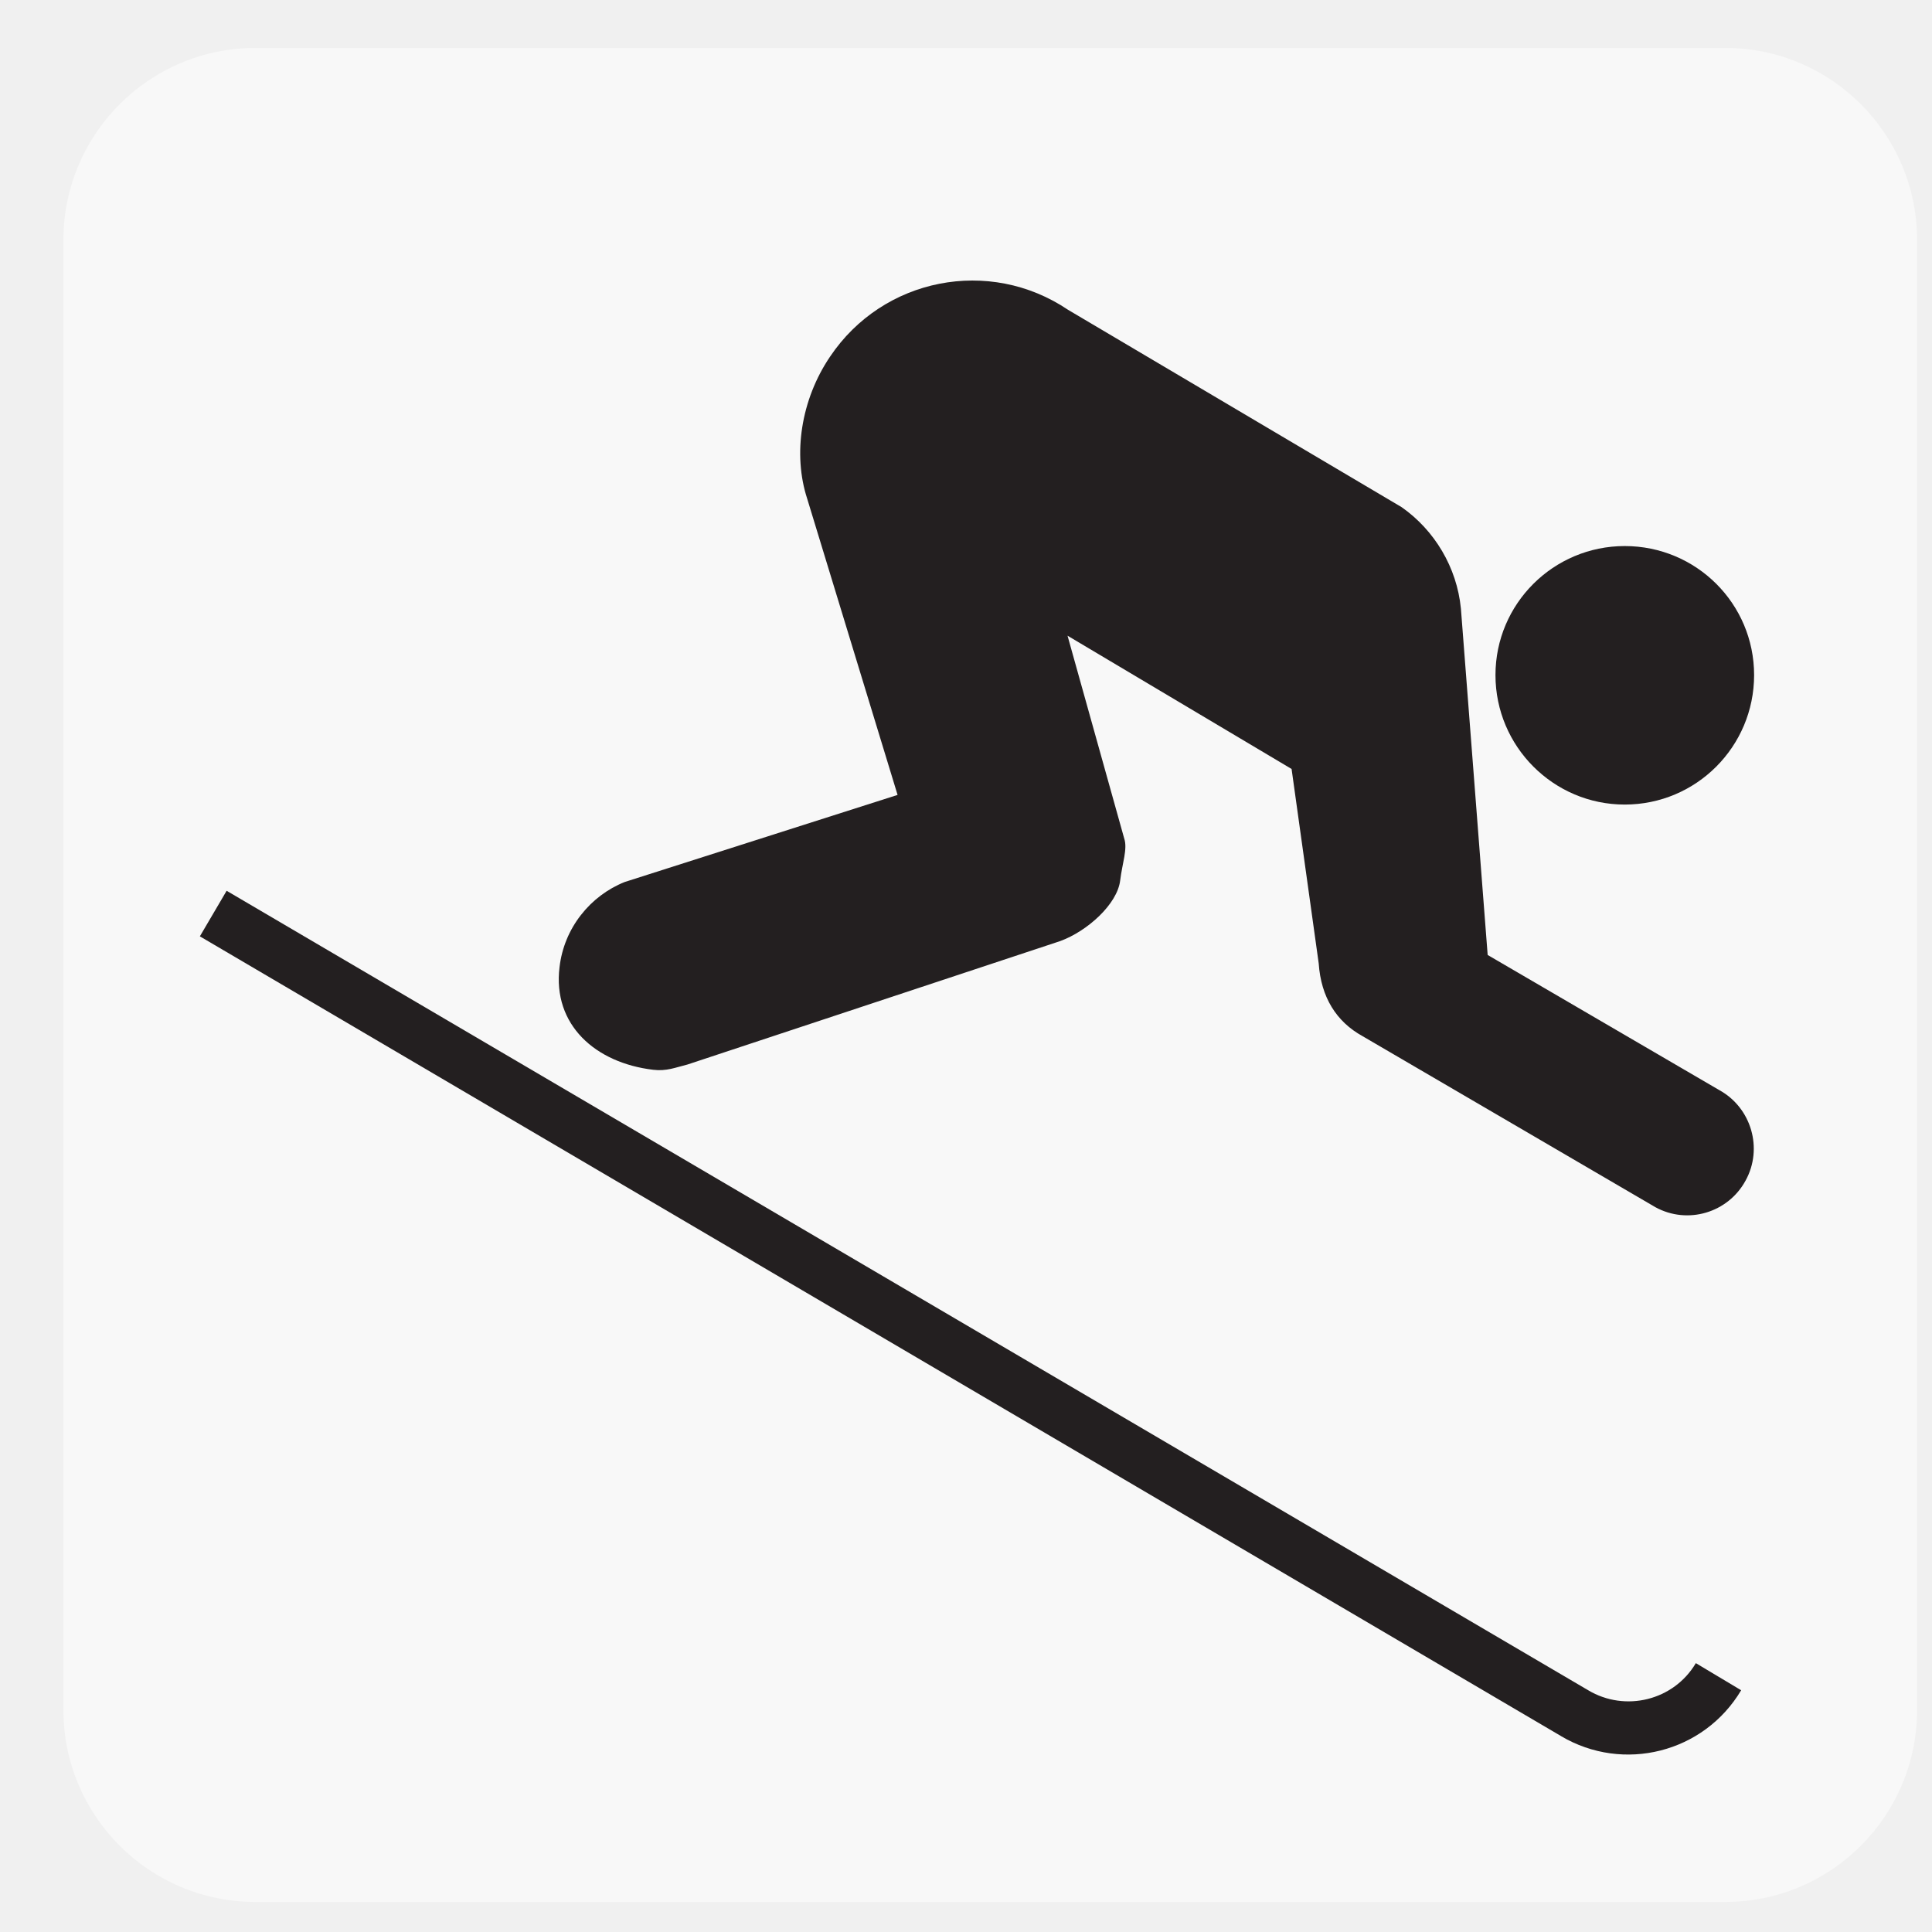
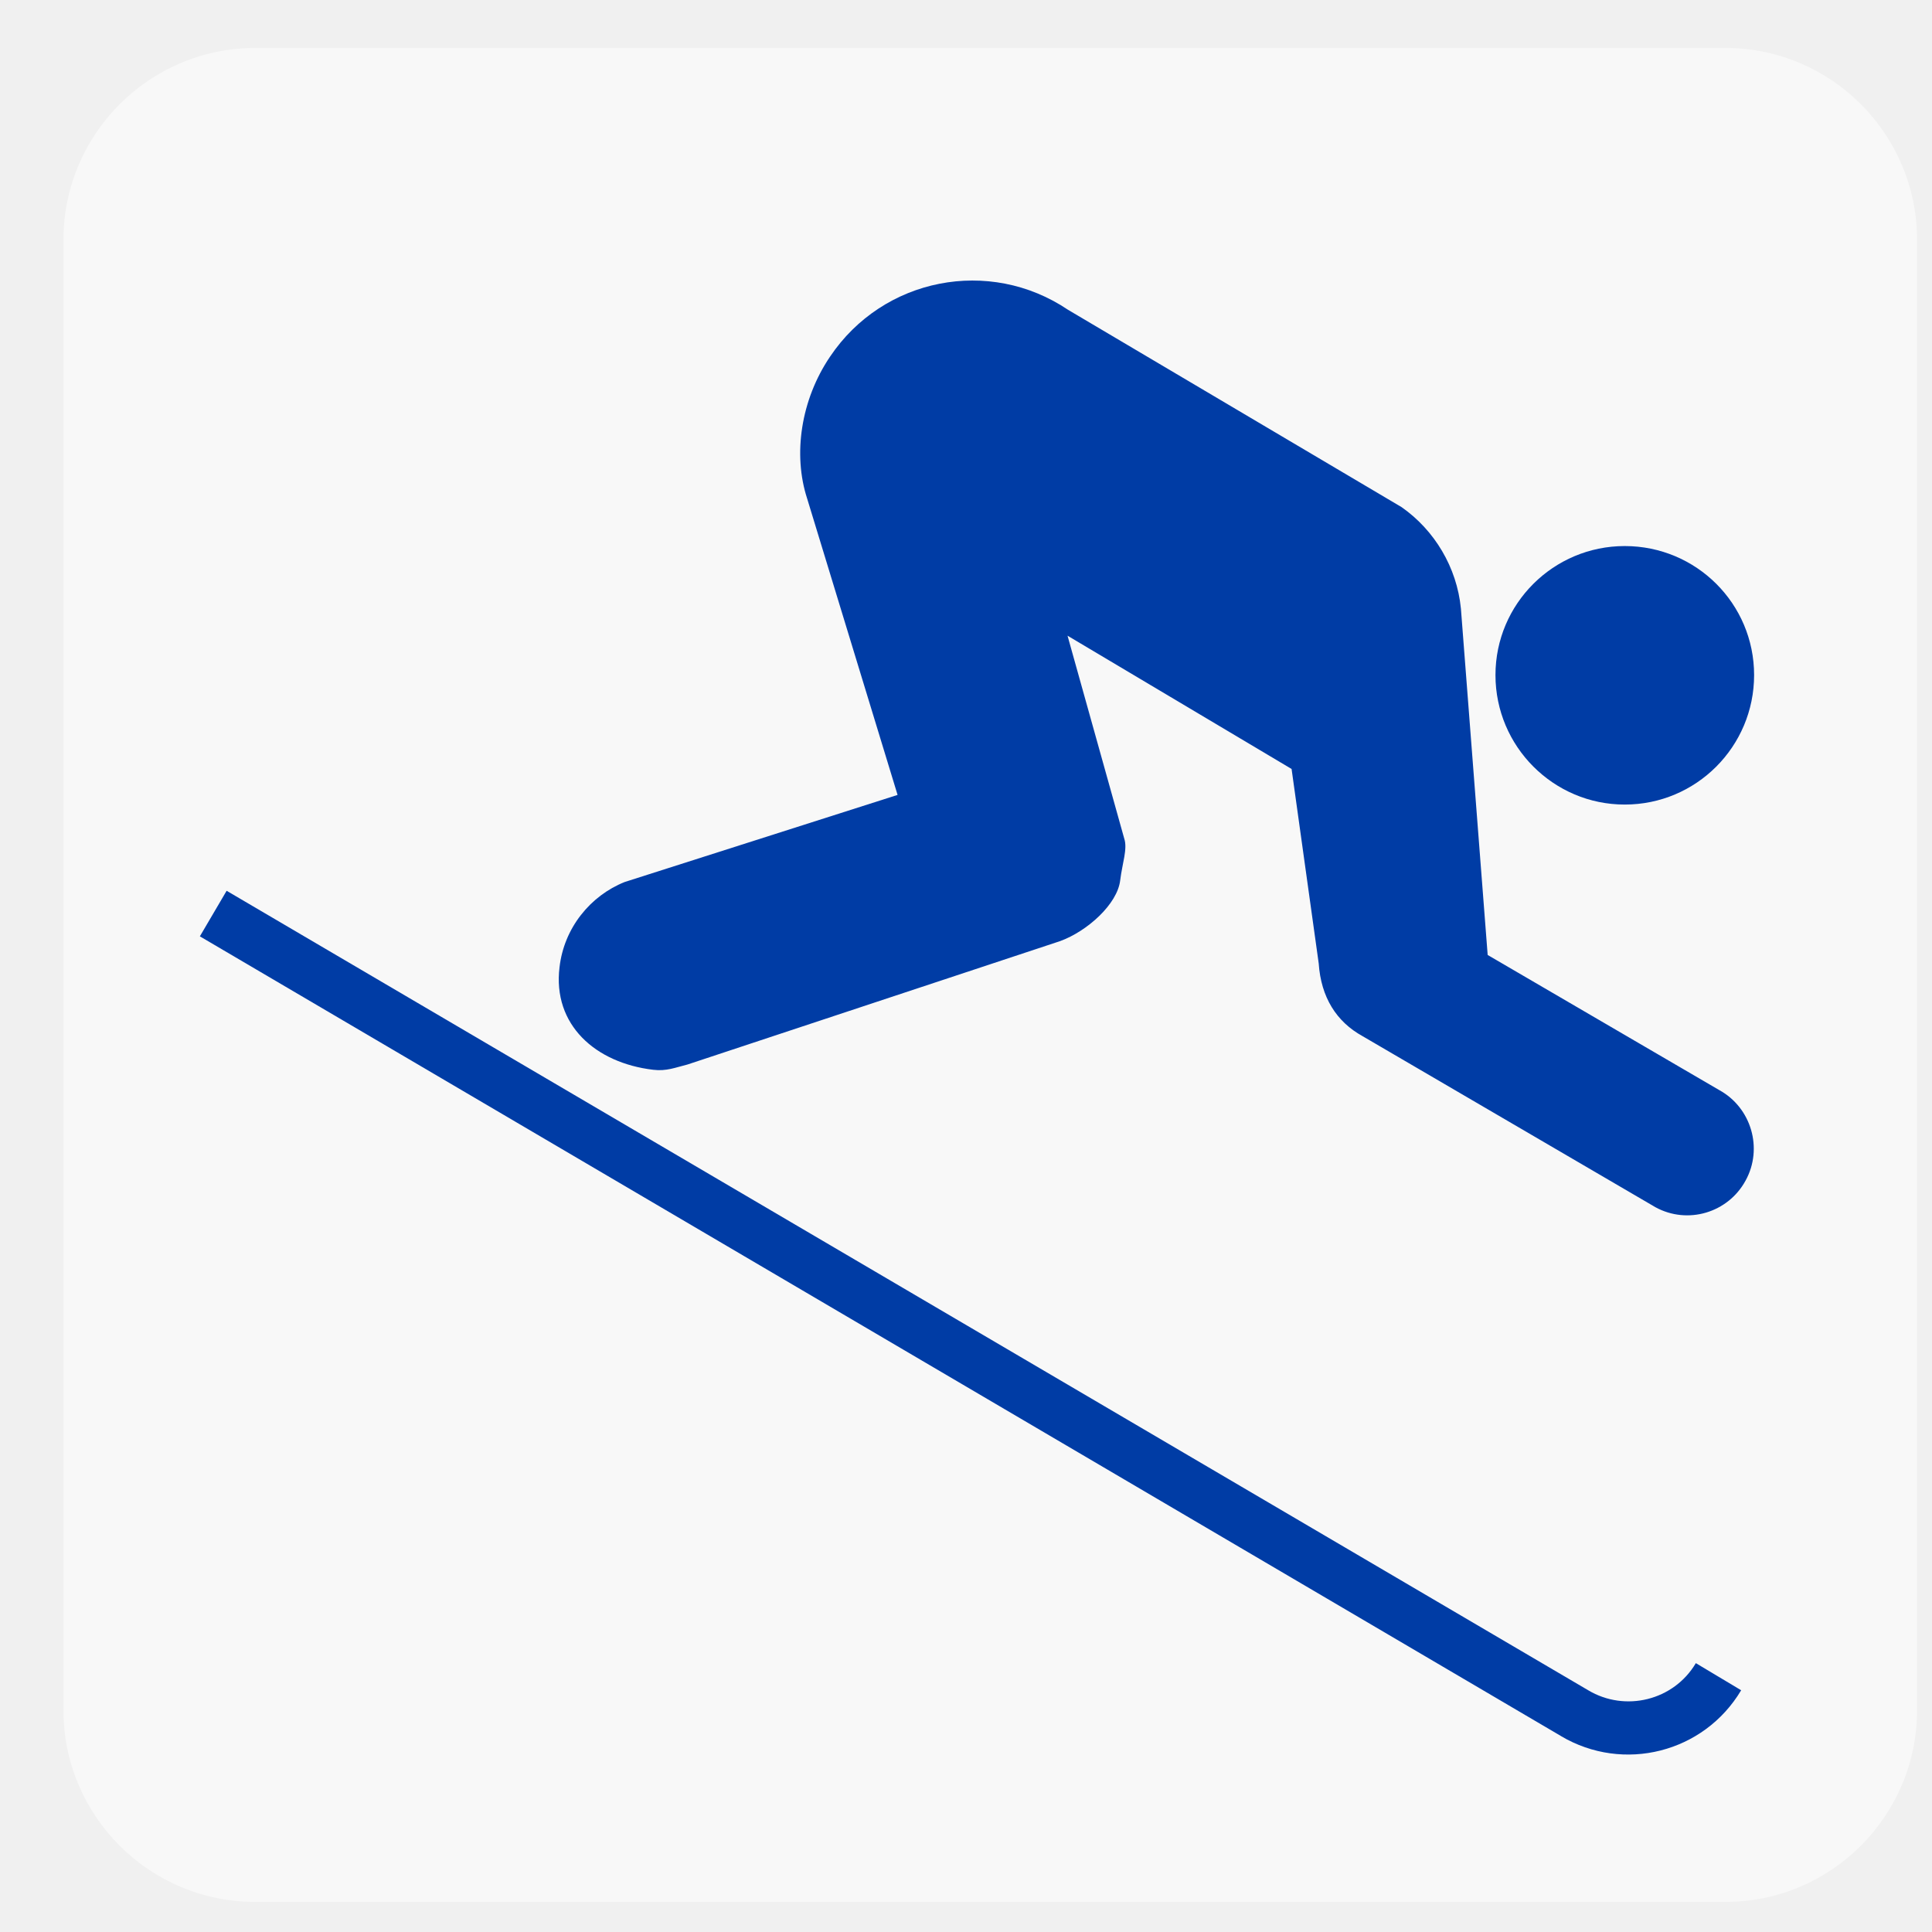
<svg xmlns="http://www.w3.org/2000/svg" id="Layer_1" style="enable-background:new -0.258 -0.548 123.547 123.539" xml:space="preserve" viewBox="-0.258 -0.548 123.547 123.539" version="1.1" y="0px" x="0px">
  <g>
    <path style="fill:transparent" d="m110.09 123.58c8.148 0 14.758-6.617 14.758-14.773v-94.017c0-8.156-6.609-14.773-14.758-14.773h-94.035c-8.141 0-14.758 6.617-14.758 14.773v94.016c0 8.156 6.617 14.773 14.758 14.773h94.035z" />
    <path style="fill:#FFFFFF" fill-opacity="50%" d="m16.055 2.52c-6.758 0-12.258 5.5-12.258 12.273v94.016c0 6.773 5.5 12.266 12.258 12.266h94.031c6.75 0 12.25-5.492 12.25-12.266v-94.017c0-6.773-5.5-12.273-12.25-12.273h-94.035z" />
-     <path style="fill:#231F20" d="m103.64 50.902c4.578 0 8.273-3.711 8.273-8.281 0-4.562-3.695-8.25-8.273-8.25-4.555 0-8.266 3.688-8.266 8.25 0.001 4.57 3.712 8.281 8.266 8.281z" />
-     <path style="fill:#231F20" d="m99.562 110.47c3.992 2.367 9.141 1.07 11.523-2.93l-2.898-1.734c-1.414 2.391-4.516 3.148-6.883 1.734l-87.07-51.125-1.711 2.914 87.043 51.141z" />
-     <path style="fill:#231F20" d="m68.039 19.262c-5.023-3.383-11.828-2.055-15.219 3-1.867 2.758-2.383 6.25-1.461 9.078l5.781 18.945-17.453 5.57c-2.188 0.875-3.875 2.93-4.164 5.445-0.453 3.688 2.297 6.125 5.992 6.562 0.844 0.102 1.406-0.141 2.188-0.336l23.828-7.891c1.742-0.633 3.664-2.367 3.844-3.883 0.133-1.094 0.484-2.023 0.258-2.68l-3.625-12.969 14.328 8.523 1.734 12.43c0.148 2.172 1.133 3.734 2.805 4.656l18.727 10.938c2.055 1.125 4.641 0.367 5.766-1.703 1.133-2.055 0.367-4.664-1.688-5.789l-14.805-8.638-1.711-22.148c-0.258-2.648-1.695-5.023-3.797-6.492l-21.328-12.618z" />
+     <path style="fill:#003ca5" d="m103.64 50.902c4.578 0 8.273-3.711 8.273-8.281 0-4.562-3.695-8.25-8.273-8.25-4.555 0-8.266 3.688-8.266 8.25 0.001 4.57 3.712 8.281 8.266 8.281z" />
+     <path style="fill:#003ca5" d="m99.562 110.47c3.992 2.367 9.141 1.07 11.523-2.93l-2.898-1.734c-1.414 2.391-4.516 3.148-6.883 1.734l-87.07-51.125-1.711 2.914 87.043 51.141z" />
+     <path style="fill:#003ca5" d="m68.039 19.262c-5.023-3.383-11.828-2.055-15.219 3-1.867 2.758-2.383 6.25-1.461 9.078l5.781 18.945-17.453 5.57c-2.188 0.875-3.875 2.93-4.164 5.445-0.453 3.688 2.297 6.125 5.992 6.562 0.844 0.102 1.406-0.141 2.188-0.336l23.828-7.891c1.742-0.633 3.664-2.367 3.844-3.883 0.133-1.094 0.484-2.023 0.258-2.68l-3.625-12.969 14.328 8.523 1.734 12.43c0.148 2.172 1.133 3.734 2.805 4.656l18.727 10.938c2.055 1.125 4.641 0.367 5.766-1.703 1.133-2.055 0.367-4.664-1.688-5.789l-14.805-8.638-1.711-22.148c-0.258-2.648-1.695-5.023-3.797-6.492l-21.328-12.618z" />
  </g>
</svg>
